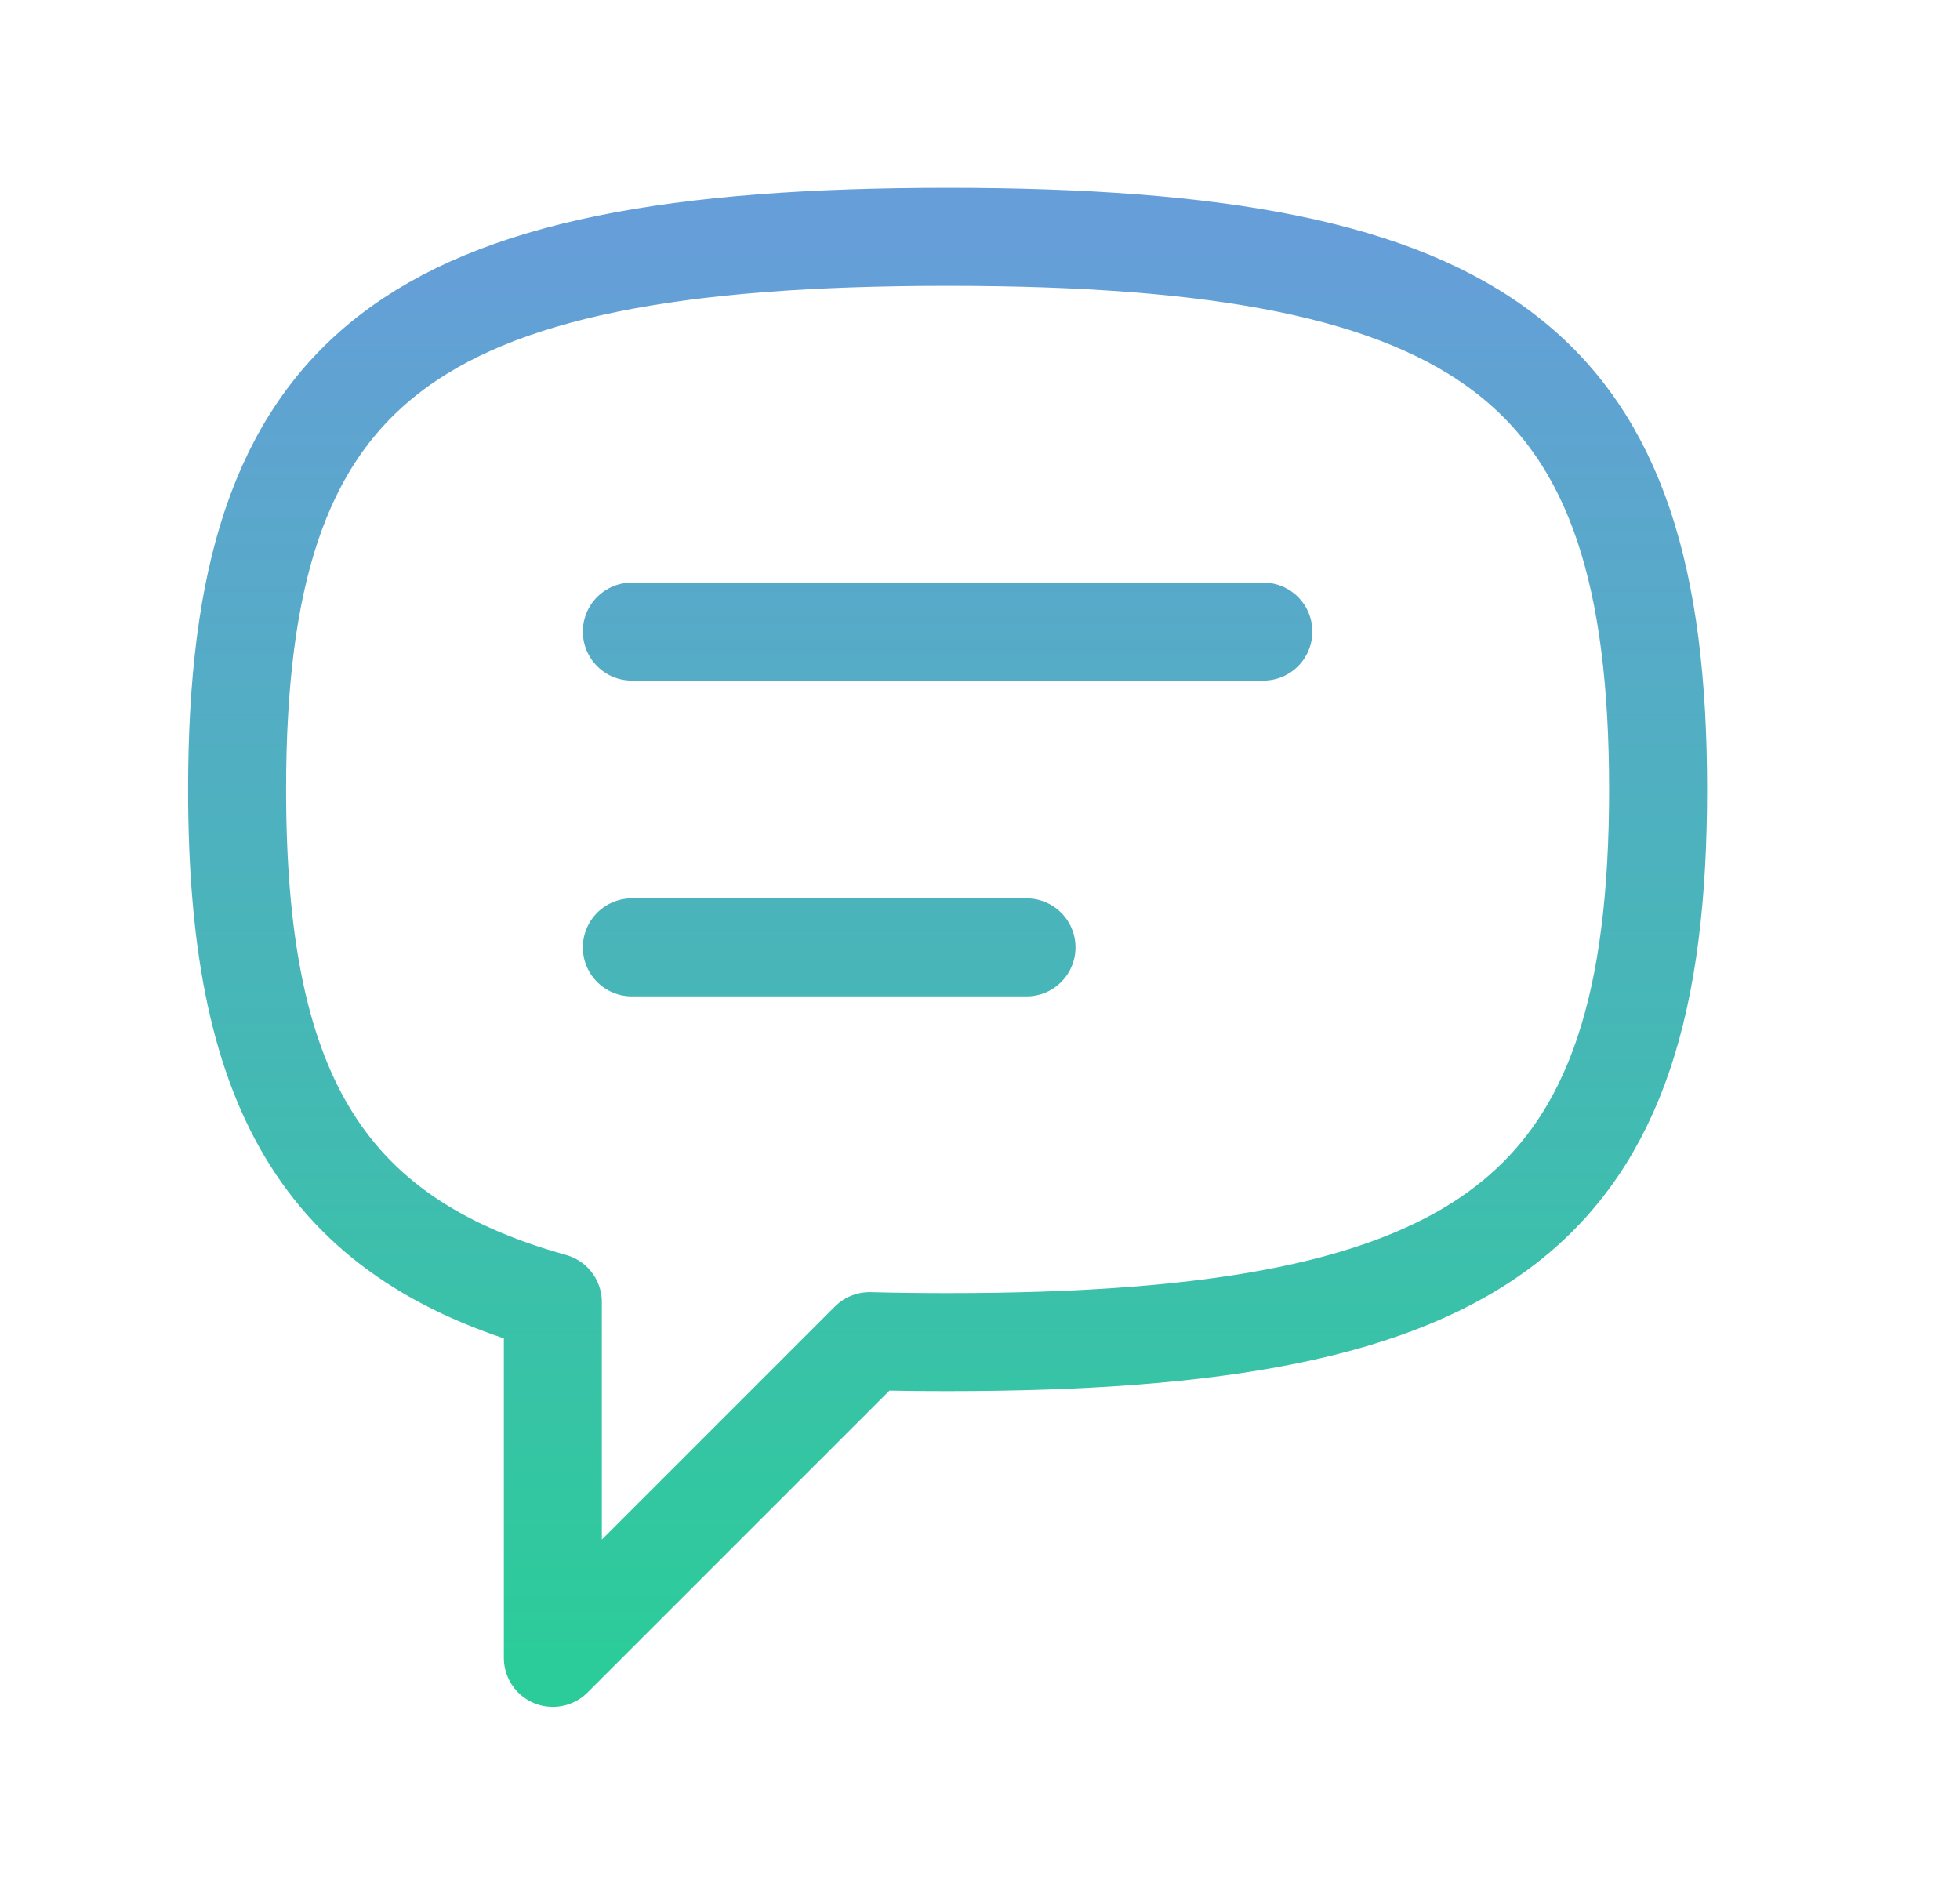
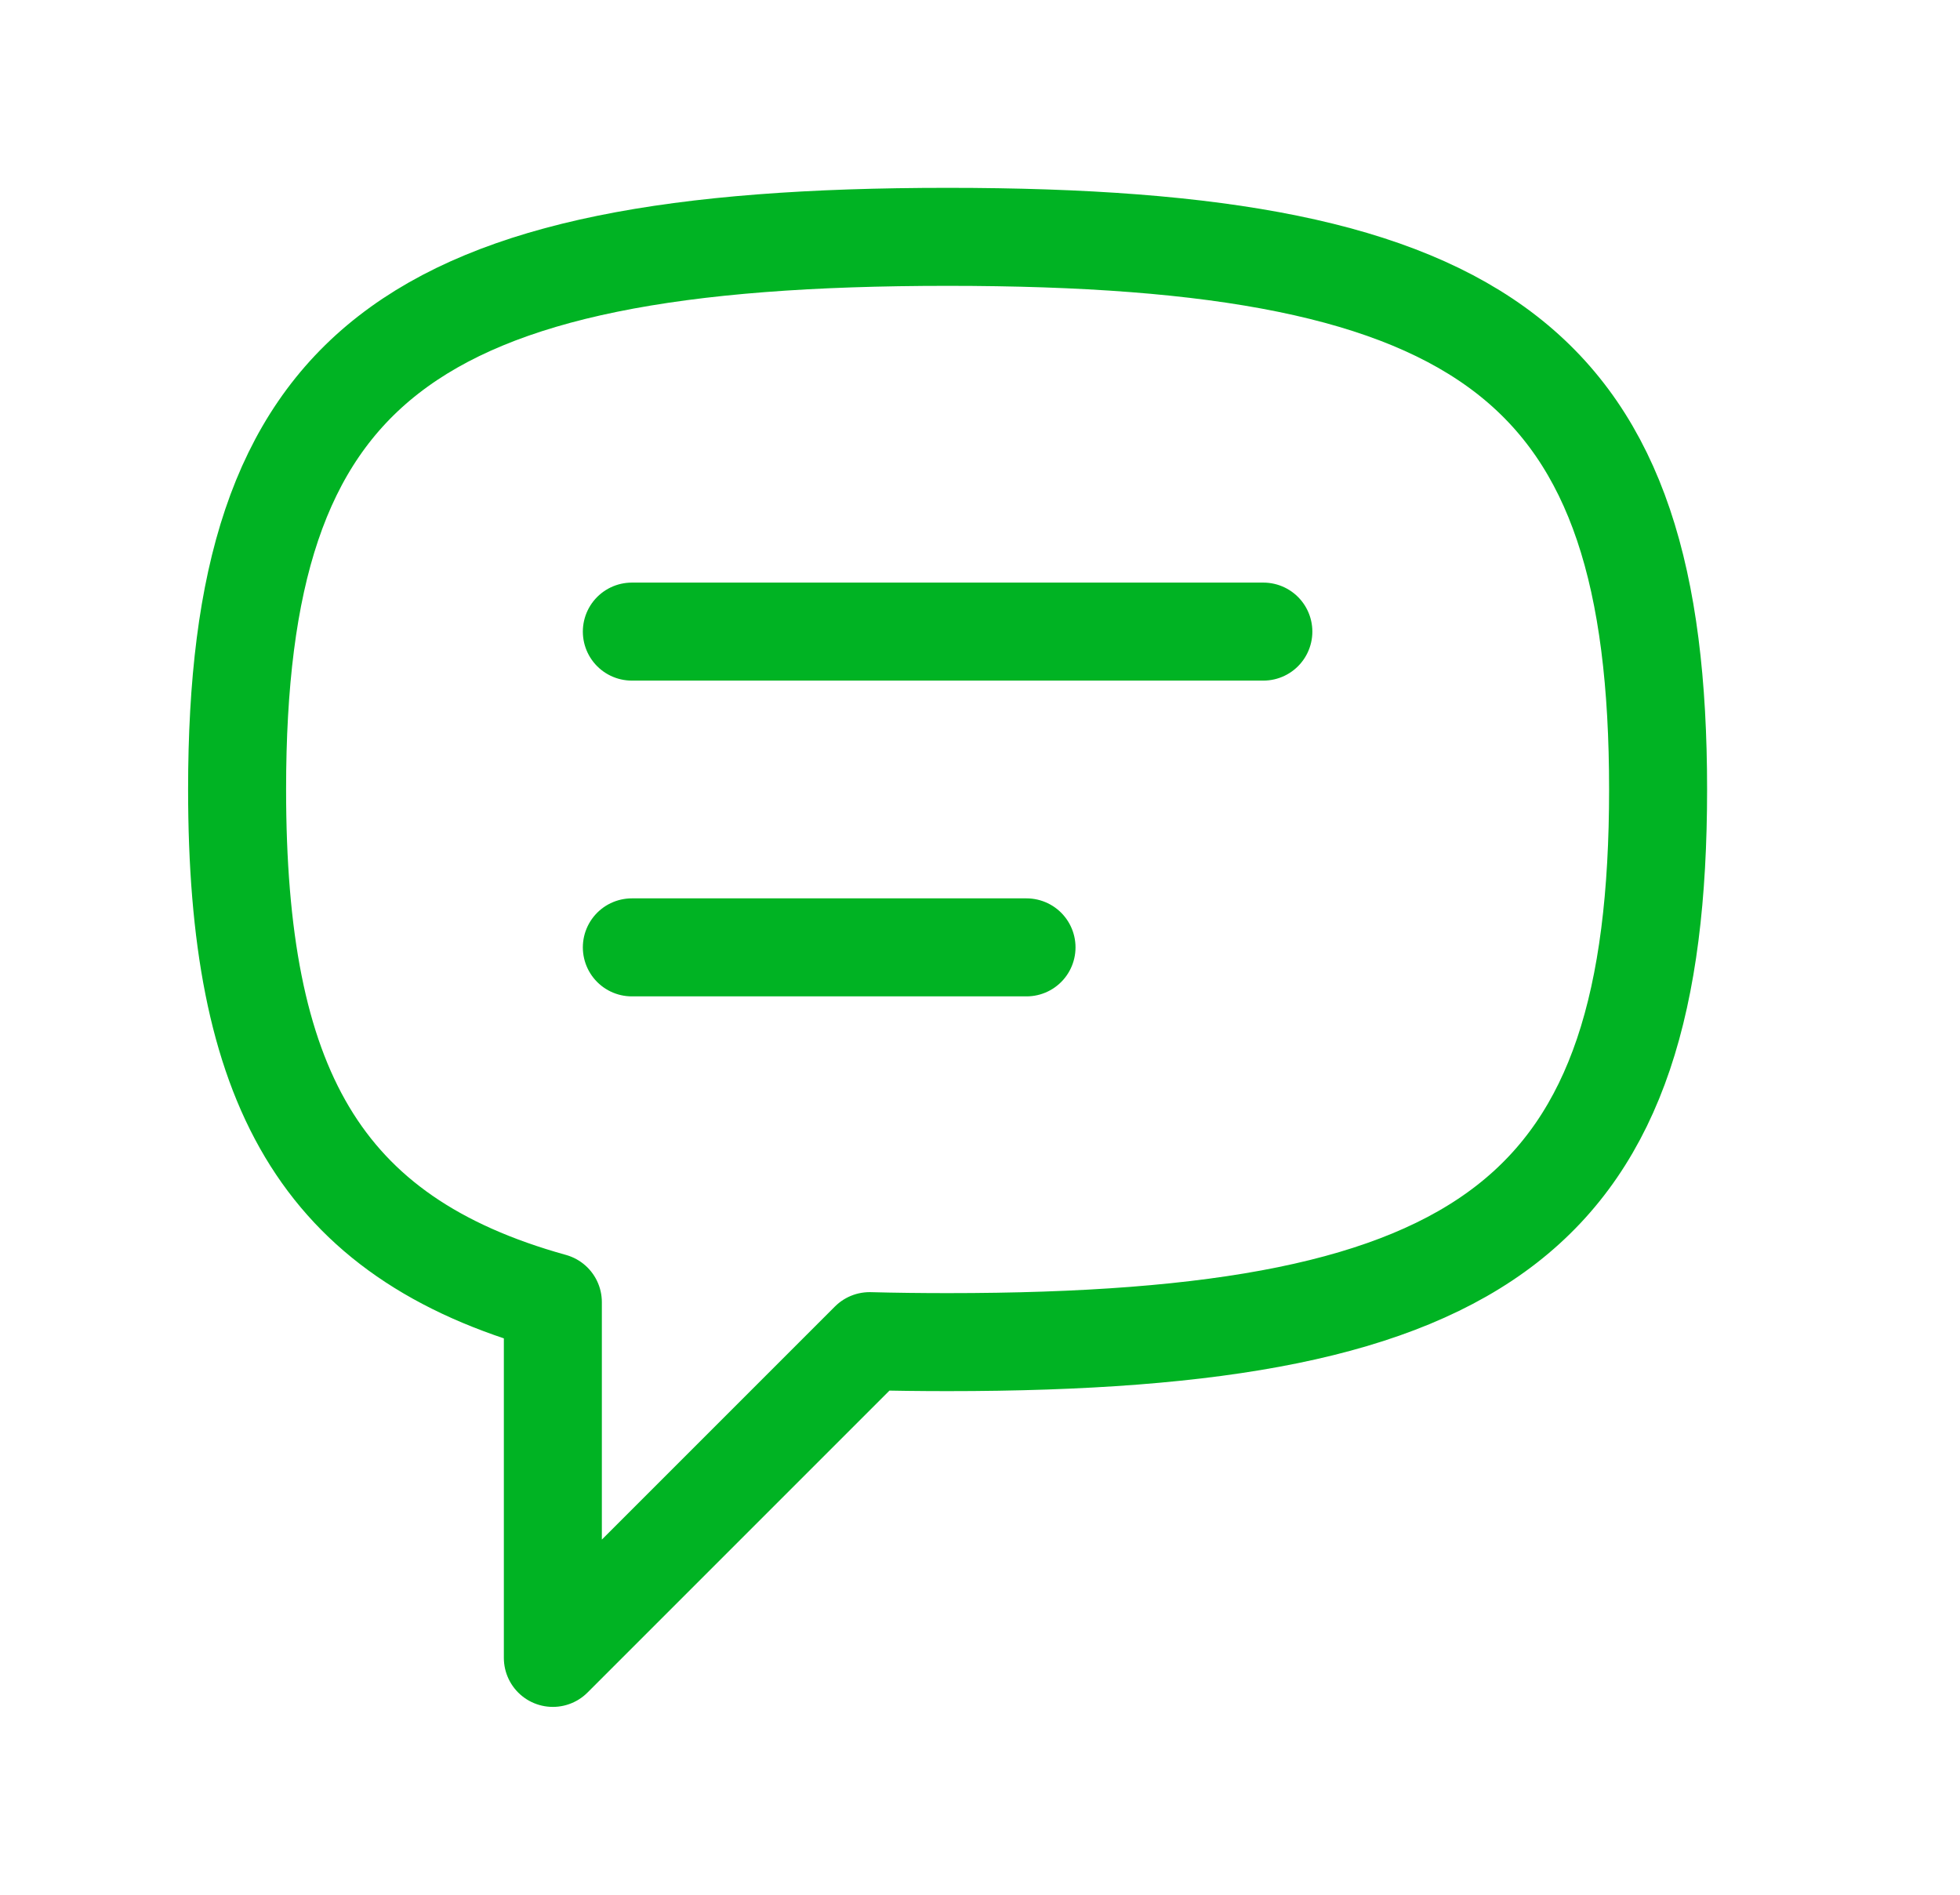
<svg xmlns="http://www.w3.org/2000/svg" width="30" height="29" viewBox="0 0 30 29" fill="none">
  <path d="M9.671 9.667H19.337M9.671 14.5H15.712M3.629 12.083C3.629 5.615 6.188 3.625 14.504 3.625C22.82 3.625 25.379 5.615 25.379 12.083C25.379 18.552 22.82 20.542 14.504 20.542C14.092 20.542 13.694 20.537 13.31 20.527L8.462 25.375V19.93C4.877 18.934 3.629 16.6 3.629 12.083Z" stroke="url(#paint0_linear_72_10065)" stroke-width="1.5" stroke-linecap="round" stroke-linejoin="round" />
  <defs>
    <linearGradient id="paint0_linear_72_10065" x1="14.504" y1="3.625" x2="14.504" y2="25.375" gradientUnits="userSpaceOnUse">
-       <stop stop-color="#669ED9" />
-       <stop offset="1" stop-color="#2CCC9A" />
+       <stop stop-color="#00B323" />
    </linearGradient>
  </defs>
</svg>
